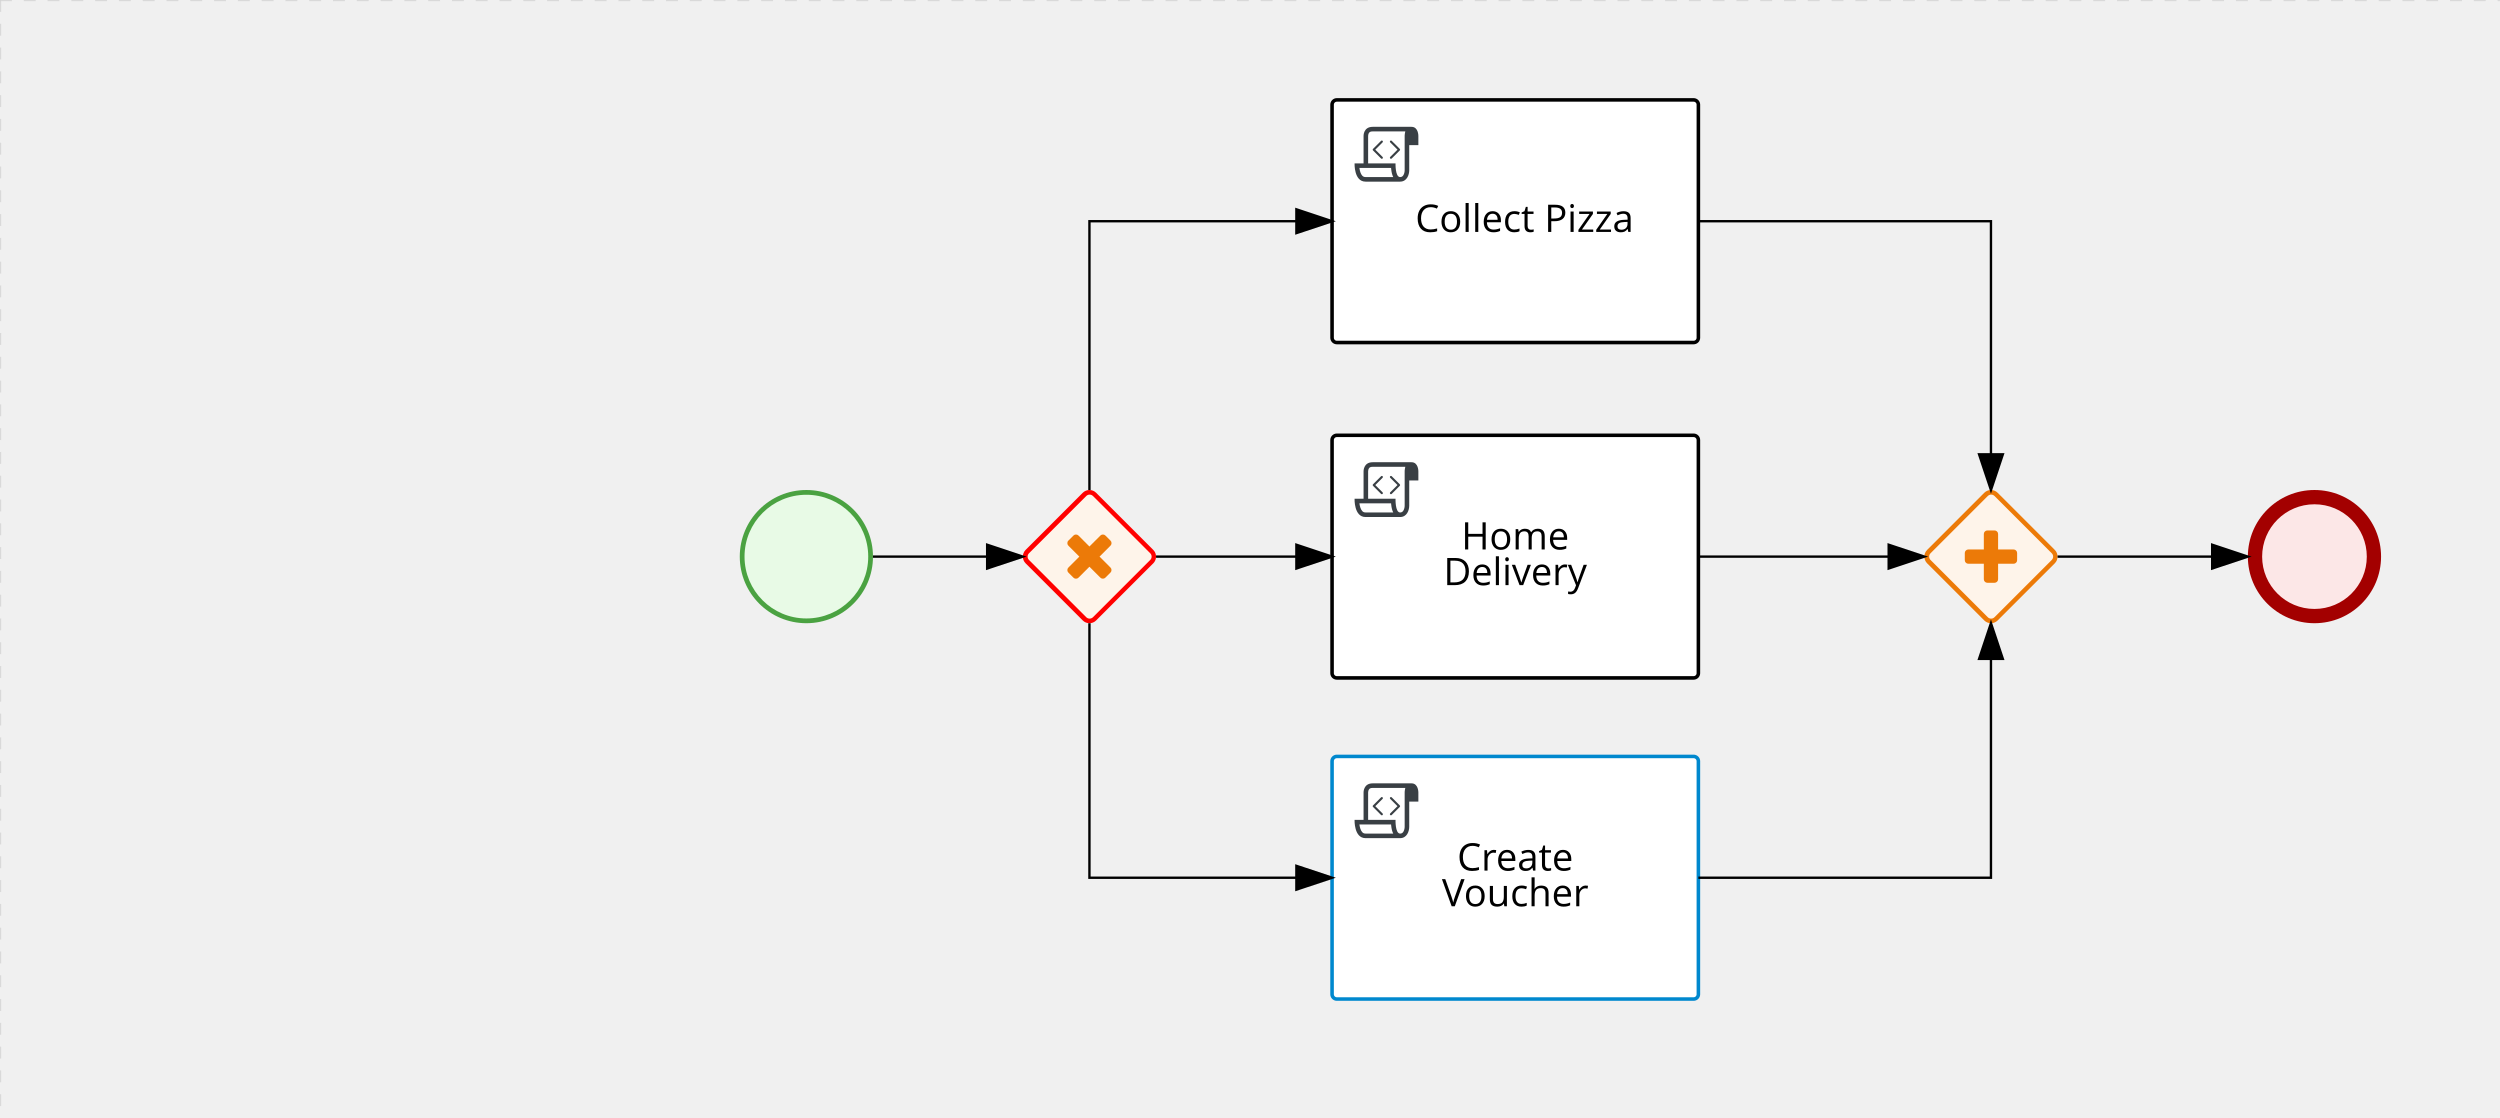
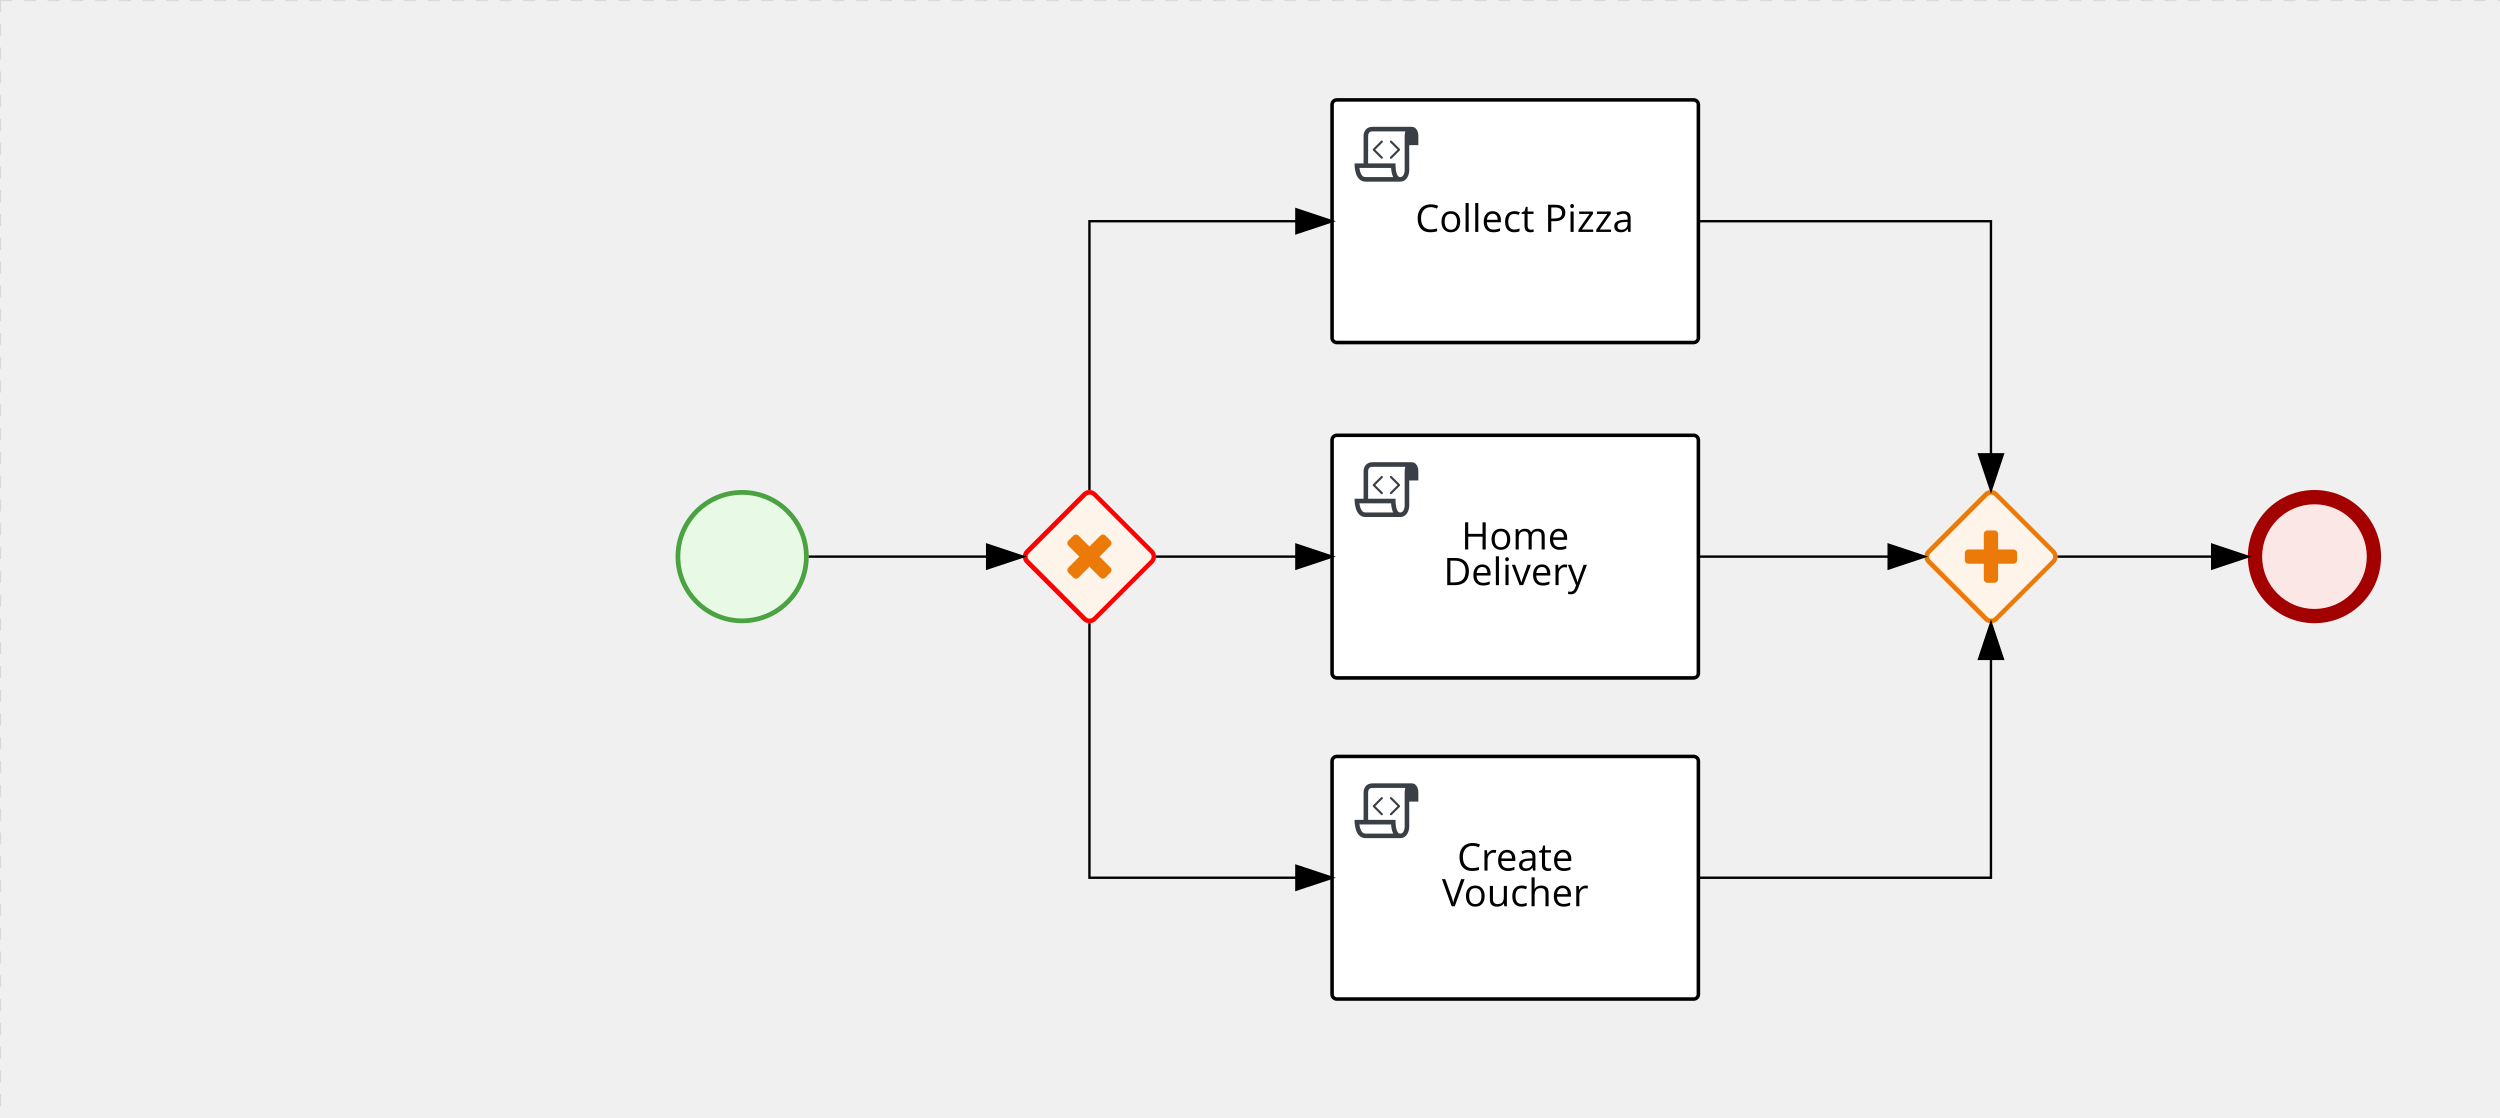
<svg xmlns="http://www.w3.org/2000/svg" version="1.1" width="1051" height="470" viewBox="0 0 1051 470">
  <defs />
  <g transform="matrix(1,0,0,1,0,0)">
    <g>
      <g>
        <g>
          <path fill="none" stroke="#d3d3d3" paint-order="fill stroke markers" d=" M 0 0 L 1200 0" stroke-miterlimit="10" stroke-opacity="0.8" stroke-dasharray="5" />
        </g>
        <g>
          <path fill="none" stroke="#d3d3d3" paint-order="fill stroke markers" d=" M 0 0 L 0 800" stroke-miterlimit="10" stroke-opacity="0.8" stroke-dasharray="5" />
        </g>
      </g>
-       <g id="_78E2AA7F-CBE7-4AFB-BDB6-81D85AC6BD80" bpmn2nodeid="_78E2AA7F-CBE7-4AFB-BDB6-81D85AC6BD80" transform="matrix(1,0,0,1,311,206)">
-         <g>
-           <path fill="none" stroke="none" />
-         </g>
-         <g transform="matrix(0.125,0,0,0.125,0,0)">
-           <g transform="matrix(1,0,0,1,0,0)">
-             <path fill="#e8fae6" stroke="none" id="_78E2AA7F-CBE7-4AFB-BDB6-81D85AC6BD80?shapeType=BACKGROUND" paint-order="stroke fill markers" d=" M 0 0 M 444 224 C 444 263.9 434.2 300.8 414.4 334.5 C 394.7 368.2 368 394.9 334.4 414.5 C 300.8 434.1 263.9 444 224 444 C 184.1 444 147.2 434.2 113.5 414.4 C 79.8 394.7 53.1 368 33.5 334.4 C 13.9 300.8 4 263.9 4 224 C 4 184.1 13.8 147.2 33.6 113.5 C 53.4 79.8 80.1 53.1 113.6 33.5 C 147.1 13.9 184.1 4 224 4 C 263.9 4 300.8 13.8 334.5 33.6 C 368.2 53.4 394.9 80.1 414.5 113.6 C 434.1 147.1 444 184.1 444 224 Z" />
-           </g>
-           <g>
-             <g transform="matrix(1,0,0,1,0,0)">
-               <g transform="matrix(1,0,0,1,0,0)">
-                 <path fill="rgb(74,162,65)" stroke="none" id="_78E2AA7F-CBE7-4AFB-BDB6-81D85AC6BD80?shapeType=BORDER&amp;renderType=FILL" paint-order="stroke fill markers" d=" M 0 0 M 224 0 C 100.3 0 0 100.3 0 224 C 0 347.7 100.3 448 224 448 C 347.7 448 448 347.7 448 224 C 448 100.3 347.7 0 224 0 Z M 0 0 M 224 432 C 109.1 432 16 338.9 16 224 C 16 109.1 109.1 16 224 16 C 338.9 16 432 109.1 432 224 C 432 338.9 338.9 432 224 432 Z" />
-               </g>
-             </g>
-           </g>
-         </g>
-         <g transform="matrix(1,0,0,1,28,61)" />
-       </g>
-       <g transform="matrix(1,0,0,1,311,206)" />
      <g id="_71684FCC-E30D-4E93-8FA3-010218FE77EA" bpmn2nodeid="_71684FCC-E30D-4E93-8FA3-010218FE77EA" transform="matrix(1,0,0,1,430,206)">
        <g>
          <path fill="none" stroke="none" />
        </g>
        <g transform="matrix(0.125,0,0,0.125,0,0)">
          <g transform="matrix(1,0,0,1,0,0)">
            <path fill="#fef4ea" stroke="none" id="_71684FCC-E30D-4E93-8FA3-010218FE77EA?shapeType=BACKGROUND" paint-order="stroke fill markers" d=" M 0 0 M 224.4 4.3 C 216.4 4.3 208.4 7.3 202.3 13.4 L 13.5 202.2 C 1.3 214.4 1.3 234.2 13.5 246.4 L 202.2 435.1 C 208.3 441.2 216.4 444.2 224.3 444.2 C 232.2 444.2 240.3 441.2 246.4 435.1 L 435.1 246.4 C 447.3 234.2 447.3 214.4 435.1 202.2 L 246.5 13.4 C 240.4 7.3 232.4 4.3 224.4 4.3 L 224.4 4.3 Z" />
          </g>
          <g>
            <g transform="matrix(1,0,0,1,0,0)">
              <g transform="matrix(1,0,0,1,0,0)">
                <path fill="rgb(255,0,0)" stroke="none" id="_71684FCC-E30D-4E93-8FA3-010218FE77EA?shapeType=BORDER&amp;renderType=FILL" paint-order="stroke fill markers" d=" M 0 0 M 20.8 212.7 L 213.3 20.2 C 219.6 13.9 229.7 13.9 235.9 20.2 L 428.4 212.7 C 434.7 219 434.7 229.1 428.4 235.3 L 235.9 427.8 C 229.6 434.1 219.5 434.1 213.3 427.8 L 20.8 235.3 C 14.5 229.1 14.5 218.9 20.8 212.7 L 20.8 212.7 Z M 0 0 M 0 224 C 0 232.1 3.1 240.3 9.3 246.5 L 201.5 438.7 C 213.9 451.1 234.1 451.1 246.5 438.7 L 438.7 246.5 C 444.9 240.3 448 232.1 448 224 C 448 215.9 444.9 207.7 438.7 201.5 L 246.5 9.3 C 234.1 -3.1 213.9 -3.1 201.5 9.3 L 9.3 201.5 C 3.1 207.7 0 215.9 0 224 L 0 224 Z" />
              </g>
            </g>
          </g>
          <g>
            <g transform="matrix(1,0,0,1,0,0)">
              <g transform="matrix(1,0,0,1,0,0)">
                <path fill="#ec7a08" stroke="none" id="_71684FCC-E30D-4E93-8FA3-010218FE77EAundefined" paint-order="stroke fill markers" d=" M 0 0 M 298.2 269.2 C 298.2 272.6 297.1 275.3 294.7 277.7 L 277.7 294.7 C 275.3 297.1 272.6 298.2 269.2 298.2 C 265.8 298.2 263.1 297.1 260.7 294.7 L 224 258 L 187.2 294.8 C 184.8 297.2 182.1 298.3 178.7 298.3 C 175.3 298.3 172.6 297.2 170.2 294.8 L 153.2 277.8 C 150.8 275.4 149.7 272.7 149.7 269.3 C 149.7 265.9 150.8 263.2 153.2 260.8 L 190 224 L 153.2 187.2 C 150.8 184.8 149.7 182 149.7 178.7 C 149.7 175.3 150.8 172.5 153.2 170.2 L 170.2 153.2 C 172.6 150.8 175.3 149.7 178.7 149.7 C 182.1 149.7 184.8 150.8 187.2 153.2 L 224 190 L 260.8 153.2 C 263.2 150.8 265.9 149.7 269.3 149.7 C 272.7 149.7 275.4 150.8 277.8 153.2 L 294.8 170.2 C 297.2 172.5 298.3 175.3 298.3 178.7 C 298.3 182 297.2 184.8 294.8 187.2 L 258 224 L 294.8 260.8 C 297.1 263.1 298.2 265.9 298.2 269.2 Z" />
              </g>
            </g>
          </g>
        </g>
        <g transform="matrix(1,0,0,1,28,61)" />
      </g>
-       <g id="_09DF7209-13D0-4113-ABCC-AC0674717FD3" bpmn2nodeid="_09DF7209-13D0-4113-ABCC-AC0674717FD3">
-         <g>
-           <path fill="none" stroke="rgb(0,0,0)" paint-order="fill stroke markers" d=" M 367 234 L 415 234" stroke-miterlimit="10" stroke-dasharray="" />
-         </g>
-         <g transform="matrix(1,0,0,1,367,234)" />
-         <g transform="matrix(6.123233995736766e-17,1,-1,6.123233995736766e-17,430,229)">
-           <path fill="rgb(0,0,0)" stroke="rgb(0,0,0)" paint-order="fill stroke markers" d=" M 10 15 L 0 15 L 5 0 Z" stroke-miterlimit="10" stroke-dasharray="" />
-         </g>
-         <g transform="matrix(1,0,0,1,367,224)" />
-       </g>
-       <g transform="matrix(1,0,0,1,430,206)" />
      <g id="_FEDF3213-793D-45D5-A2EB-E18D985F8CE5" bpmn2nodeid="_FEDF3213-793D-45D5-A2EB-E18D985F8CE5" transform="matrix(1,0,0,1,560,42)">
        <g>
          <path fill="none" stroke="none" />
        </g>
        <g transform="matrix(1,0,0,1,0,0)">
          <path fill="#ffffff" stroke="none" id="_FEDF3213-793D-45D5-A2EB-E18D985F8CE5?shapeType=BACKGROUND" paint-order="stroke fill markers" d=" M 2 0 L 152 0 L 152 0 A 2 2 0 0 1 154 2 L 154 100 L 154 100 A 2 2 0 0 1 152 102 L 2 102 L 2 102 A 2 2 0 0 1 0 100 L 0 2 L 0 2 A 2 2 0 0 1 2 0 Z" />
        </g>
        <g transform="matrix(1,0,0,1,0,0)">
          <path fill="none" stroke="rgb(0,0,0)" id="_FEDF3213-793D-45D5-A2EB-E18D985F8CE5?shapeType=BORDER&amp;renderType=STROKE" paint-order="fill stroke markers" d=" M 2 0 L 152 0 L 152 0 A 2 2 0 0 1 154 2 L 154 100 L 154 100 A 2 2 0 0 1 152 102 L 2 102 L 2 102 A 2 2 0 0 1 0 100 L 0 2 L 0 2 A 2 2 0 0 1 2 0 Z" stroke-miterlimit="10" stroke-width="1.5" stroke-dasharray="" />
        </g>
        <g>
          <g transform="matrix(0.06,0,0,0.06,9.4,9.4)">
            <g transform="matrix(1,0,0,1,0,0)">
              <path fill="#393f44" stroke="none" id="_FEDF3213-793D-45D5-A2EB-E18D985F8CE5undefined" paint-order="stroke fill markers" d=" M 0 0 M 197.3 130.2 C 194.4 127.3 189.6 127.3 186.7 130.2 L 130.2 186.7 C 127.3 189.6 127.3 194.4 130.2 197.3 L 186.7 253.8 C 188.1 255.3 190.1 256 192 256 C 193.9 256 195.9 255.3 197.3 253.7 C 200.2 250.8 200.2 246 197.3 243.1 L 146.2 192 L 197.3 140.8 C 200.2 137.9 200.2 133.1 197.3 130.2 Z" />
            </g>
            <g transform="matrix(1,0,0,1,0,0)">
              <path fill="#393f44" stroke="none" id="_FEDF3213-793D-45D5-A2EB-E18D985F8CE5undefined" paint-order="stroke fill markers" d=" M 0 0 M 261.3 130.2 C 258.4 127.3 253.6 127.3 250.7 130.2 C 247.8 133.1 247.8 137.9 250.7 140.8 L 301.8 191.9 L 250.7 243 C 247.8 245.9 247.8 250.7 250.7 253.6 C 252.1 255.3 254.1 256 256 256 C 257.9 256 259.9 255.3 261.3 253.8 L 317.8 197.3 C 320.7 194.4 320.7 189.6 317.8 186.7 L 261.3 130.2 Z" />
            </g>
            <g transform="matrix(1,0,0,1,0,0)">
              <path fill="#393f44" stroke="none" id="_FEDF3213-793D-45D5-A2EB-E18D985F8CE5undefined" paint-order="stroke fill markers" d=" M 0 0 M 400 32 C 400 32 152.8 32 128 32 C 62 32 64 96 64 96 L 64 288 L 1 288 C 1 288 -4 416 78 416 L 320 416 C 368 416 384 368 384 336 C 384 314.2 384 224.4 384 160 L 448 160 L 448 96 C 448 96 449 32 400 32 Z M 0 0 M 78 383.9 C 68.5 383.9 61.6 381.1 55.5 374.9 C 43.4 362.4 37.5 339.6 34.9 320 L 256.9 320 C 257.1 322.7 257.3 325.4 257.6 328.2 C 260 351.6 264.7 370.1 271.9 383.9 L 78 383.9 L 78 383.9 Z M 0 0 M 352 336 C 352 345.9 349.6 360.3 342.9 371 C 337.2 380.1 330.4 384 320 384 C 285 384 288 288 288 288 L 96 288 L 96 96 L 96 95.9 L 96 95.1 C 96 90.6 97.6 78.3 104.7 71.2 C 106.5 69.4 111.9 64 128 64 L 356.5 64 C 354.4 72.8 352.8 81.8 352.2 89.9 C 352.2 90.5 352.1 91.1 352.1 91.7 C 352.1 92 352.1 92.3 352.1 92.6 C 352 94.8 352 96 352 96 L 352 160 L 352 336 Z" />
            </g>
          </g>
        </g>
        <g transform="matrix(1,0,0,1,35,43.5)">
          <text fill="#000000" stroke="none" font-family="Open Sans" font-size="12pt" font-style="normal" font-weight="normal" text-decoration="normal" x="45.898" y="12" text-anchor="middle" dominant-baseline="alphabetic">Collect Pizza</text>
        </g>
      </g>
      <g id="_D75BF005-47B5-4D0A-A8B2-A8DD8D9EC4EC" bpmn2nodeid="_D75BF005-47B5-4D0A-A8B2-A8DD8D9EC4EC">
        <g>
          <path fill="none" stroke="rgb(0,0,0)" paint-order="fill stroke markers" d=" M 458 206 L 458 93 L 545 93" stroke-miterlimit="10" stroke-dasharray="" />
        </g>
        <g transform="matrix(1,0,0,1,458,206)" />
        <g transform="matrix(6.123233995736766e-17,1,-1,6.123233995736766e-17,560,88)">
          <path fill="rgb(0,0,0)" stroke="rgb(0,0,0)" paint-order="fill stroke markers" d=" M 10 15 L 0 15 L 5 0 Z" stroke-miterlimit="10" stroke-dasharray="" />
        </g>
        <g transform="matrix(1,0,0,1,468,149.5)" />
      </g>
      <g id="_AE4B2775-F9C7-47A9-AF23-FE22A381C4A7" bpmn2nodeid="_AE4B2775-F9C7-47A9-AF23-FE22A381C4A7" transform="matrix(1,0,0,1,809,206)">
        <g>
          <path fill="none" stroke="none" />
        </g>
        <g transform="matrix(0.125,0,0,0.125,0,0)">
          <g transform="matrix(1,0,0,1,0,0)">
            <path fill="#fef4ea" stroke="none" id="_AE4B2775-F9C7-47A9-AF23-FE22A381C4A7?shapeType=BACKGROUND" paint-order="stroke fill markers" d=" M 0 0 M 224.4 4.3 C 216.4 4.3 208.4 7.3 202.3 13.4 L 13.5 202.2 C 1.3 214.4 1.3 234.2 13.5 246.4 L 202.2 435.1 C 208.3 441.2 216.4 444.2 224.3 444.2 C 232.2 444.2 240.3 441.2 246.4 435.1 L 435.1 246.4 C 447.3 234.2 447.3 214.4 435.1 202.2 L 246.5 13.4 C 240.4 7.3 232.4 4.3 224.4 4.3 L 224.4 4.3 Z" />
          </g>
          <g>
            <g transform="matrix(1,0,0,1,0,0)">
              <g transform="matrix(1,0,0,1,0,0)">
                <path fill="rgb(236,122,8)" stroke="none" id="_AE4B2775-F9C7-47A9-AF23-FE22A381C4A7?shapeType=BORDER&amp;renderType=FILL" paint-order="stroke fill markers" d=" M 0 0 M 20.8 212.7 L 213.3 20.2 C 219.6 13.9 229.7 13.9 235.9 20.2 L 428.4 212.7 C 434.7 219 434.7 229.1 428.4 235.3 L 235.9 427.8 C 229.6 434.1 219.5 434.1 213.3 427.8 L 20.8 235.3 C 14.5 229.1 14.5 218.9 20.8 212.7 L 20.8 212.7 Z M 0 0 M 0 224 C 0 232.1 3.1 240.3 9.3 246.5 L 201.5 438.7 C 213.9 451.1 234.1 451.1 246.5 438.7 L 438.7 246.5 C 444.9 240.3 448 232.1 448 224 C 448 215.9 444.9 207.7 438.7 201.5 L 246.5 9.3 C 234.1 -3.1 213.9 -3.1 201.5 9.3 L 9.3 201.5 C 3.1 207.7 0 215.9 0 224 L 0 224 Z" />
              </g>
            </g>
          </g>
          <g>
            <g transform="matrix(1,0,0,1,0,0)">
              <g transform="matrix(1,0,0,1,0,0)">
                <path fill="#ec7a08" stroke="none" id="_AE4B2775-F9C7-47A9-AF23-FE22A381C4A7undefined" paint-order="stroke fill markers" d=" M 0 0 M 312 212 L 312 236 C 312 239.4 310.9 242.1 308.5 244.5 C 306.1 246.9 303.4 248 300 248 L 248 248 L 248 300 C 248 303.4 246.9 306.1 244.5 308.5 C 242.1 310.9 239.4 312 236 312 L 212 312 C 208.6 312 205.9 310.9 203.5 308.5 C 201.1 306.1 200 303.4 200 300 L 200 248 L 148 248 C 144.6 248 141.9 246.9 139.5 244.5 C 137.1 242.1 136 239.4 136 236 L 136 212 C 136 208.6 137.1 205.9 139.5 203.5 C 141.9 201.1 144.6 200 148 200 L 200 200 L 200 148 C 200 144.6 201.1 141.9 203.5 139.5 C 205.9 137.1 208.6 136 212 136 L 236 136 C 239.4 136 242.1 137.1 244.5 139.5 C 246.9 141.9 248 144.6 248 148 L 248 200 L 300 200 C 303.4 200 306.1 201.1 308.5 203.5 C 310.9 205.9 312 208.6 312 212 Z" />
              </g>
            </g>
          </g>
        </g>
        <g transform="matrix(1,0,0,1,28,61)" />
      </g>
      <g id="_202AB148-4533-4C35-8C99-FF6BB7A66C2C" bpmn2nodeid="_202AB148-4533-4C35-8C99-FF6BB7A66C2C">
        <g>
          <path fill="none" stroke="rgb(0,0,0)" paint-order="fill stroke markers" d=" M 714 93 L 837 93 L 837 191" stroke-miterlimit="10" stroke-dasharray="" />
        </g>
        <g transform="matrix(1,0,0,1,714,93)" />
        <g transform="matrix(-1,1.2246467991473532e-16,-1.2246467991473532e-16,-1,842,206)">
          <path fill="rgb(0,0,0)" stroke="rgb(0,0,0)" paint-order="fill stroke markers" d=" M 10 15 L 0 15 L 5 0 Z" stroke-miterlimit="10" stroke-dasharray="" />
        </g>
        <g transform="matrix(1,0,0,1,714,83)" />
      </g>
      <g transform="matrix(1,0,0,1,809,206)" />
      <g id="_EC8930D7-A44F-4067-A3E4-18F6F6A45D69" bpmn2nodeid="_EC8930D7-A44F-4067-A3E4-18F6F6A45D69" transform="matrix(1,0,0,1,945,206)">
        <g>
          <path fill="none" stroke="none" />
        </g>
        <g transform="matrix(0.125,0,0,0.125,0,0)">
          <g transform="matrix(1,0,0,1,0,0)">
            <path fill="#fce7e7" stroke="none" id="_EC8930D7-A44F-4067-A3E4-18F6F6A45D69?shapeType=BACKGROUND" paint-order="stroke fill markers" d=" M 0 0 M 444 224 C 444 263.9 434.2 300.8 414.4 334.5 C 394.7 368.2 368 394.9 334.4 414.5 C 300.8 434.1 263.9 444 224 444 C 184.1 444 147.2 434.2 113.5 414.4 C 79.8 394.7 53.1 368 33.5 334.4 C 13.9 300.8 4 263.9 4 224 C 4 184.1 13.8 147.2 33.6 113.5 C 53.4 79.8 80.1 53.1 113.6 33.5 C 147.1 13.9 184.1 4 224 4 C 263.9 4 300.8 13.8 334.5 33.6 C 368.2 53.4 394.9 80.1 414.5 113.6 C 434.1 147.1 444 184.1 444 224 Z" />
          </g>
          <g>
            <g transform="matrix(1,0,0,1,0,0)">
              <g transform="matrix(1,0,0,1,0,0)">
                <path fill="rgb(163,0,0)" stroke="none" id="_EC8930D7-A44F-4067-A3E4-18F6F6A45D69?shapeType=BORDER&amp;renderType=FILL" paint-order="stroke fill markers" d=" M 0 0 M 224 0 C 100.3 0 0 100.3 0 224 C 0 347.7 100.3 448 224 448 C 347.7 448 448 347.7 448 224 C 448 100.3 347.7 0 224 0 Z M 0 0 M 224 400 C 126.8 400 48 321.2 48 224 C 48 126.8 126.8 48 224 48 C 321.2 48 400 126.8 400 224 C 400 321.2 321.2 400 224 400 Z" />
              </g>
            </g>
          </g>
        </g>
        <g transform="matrix(1,0,0,1,28,61)" />
      </g>
      <g id="_9CE406CA-24DC-446C-B573-C1FFECB266E2" bpmn2nodeid="_9CE406CA-24DC-446C-B573-C1FFECB266E2">
        <g>
          <path fill="none" stroke="#000000" paint-order="fill stroke markers" d=" M 865 234 L 930 234" stroke-miterlimit="10" stroke-dasharray="" />
        </g>
        <g transform="matrix(1,0,0,1,865,234)" />
        <g transform="matrix(6.123233995736766e-17,1,-1,6.123233995736766e-17,945,229)">
          <path fill="#000000" stroke="#000000" paint-order="fill stroke markers" d=" M 10 15 L 0 15 L 5 0 Z" stroke-miterlimit="10" stroke-dasharray="" />
        </g>
        <g transform="matrix(1,0,0,1,865,224)" />
      </g>
      <g transform="matrix(1,0,0,1,945,206)" />
+       <g transform="matrix(1,0,0,1,560,42)" />
+       <g id="_455FC8ED-F95F-4A7F-9866-9A880E3E4398" bpmn2nodeid="_455FC8ED-F95F-4A7F-9866-9A880E3E4398" transform="matrix(1,0,0,1,560,318)">
+         <g>
+           <path fill="none" stroke="none" />
+         </g>
+         <g transform="matrix(1,0,0,1,0,0)">
+           <path fill="#ffffff" stroke="none" id="_455FC8ED-F95F-4A7F-9866-9A880E3E4398?shapeType=BACKGROUND" paint-order="stroke fill markers" d=" M 2 0 L 152 0 L 152 0 A 2 2 0 0 1 154 2 L 154 100 L 154 100 A 2 2 0 0 1 152 102 L 2 102 L 2 102 A 2 2 0 0 1 0 100 L 0 2 L 0 2 A 2 2 0 0 1 2 0 Z" />
+         </g>
+         <g transform="matrix(1,0,0,1,0,0)">
+           <path fill="none" stroke="rgb(0,0,0)" id="_455FC8ED-F95F-4A7F-9866-9A880E3E4398?shapeType=BORDER&amp;renderType=STROKE" paint-order="fill stroke markers" d=" M 2 0 L 152 0 L 152 0 A 2 2 0 0 1 154 2 L 154 100 L 154 100 A 2 2 0 0 1 152 102 L 2 102 L 2 102 A 2 2 0 0 1 0 100 L 0 2 L 0 2 A 2 2 0 0 1 2 0 Z" stroke-miterlimit="10" stroke-width="1.5" stroke-dasharray="" />
+         </g>
+         <g>
+           <g transform="matrix(0.06,0,0,0.06,9.4,9.4)">
+             <g transform="matrix(1,0,0,1,0,0)">
+               <path fill="#393f44" stroke="none" id="_455FC8ED-F95F-4A7F-9866-9A880E3E4398undefined" paint-order="stroke fill markers" d=" M 0 0 M 197.3 130.2 C 194.4 127.3 189.6 127.3 186.7 130.2 L 130.2 186.7 C 127.3 189.6 127.3 194.4 130.2 197.3 L 186.7 253.8 C 188.1 255.3 190.1 256 192 256 C 193.9 256 195.9 255.3 197.3 253.7 C 200.2 250.8 200.2 246 197.3 243.1 L 146.2 192 L 197.3 140.8 C 200.2 137.9 200.2 133.1 197.3 130.2 Z" />
+             </g>
+             <g transform="matrix(1,0,0,1,0,0)">
+               <path fill="#393f44" stroke="none" id="_455FC8ED-F95F-4A7F-9866-9A880E3E4398undefined" paint-order="stroke fill markers" d=" M 0 0 M 261.3 130.2 C 258.4 127.3 253.6 127.3 250.7 130.2 C 247.8 133.1 247.8 137.9 250.7 140.8 L 301.8 191.9 L 250.7 243 C 247.8 245.9 247.8 250.7 250.7 253.6 C 252.1 255.3 254.1 256 256 256 C 257.9 256 259.9 255.3 261.3 253.8 L 317.8 197.3 C 320.7 194.4 320.7 189.6 317.8 186.7 L 261.3 130.2 Z" />
+             </g>
+             <g transform="matrix(1,0,0,1,0,0)">
+               <path fill="#393f44" stroke="none" id="_455FC8ED-F95F-4A7F-9866-9A880E3E4398undefined" paint-order="stroke fill markers" d=" M 0 0 M 400 32 C 400 32 152.8 32 128 32 C 62 32 64 96 64 96 L 64 288 L 1 288 C 1 288 -4 416 78 416 L 320 416 C 368 416 384 368 384 336 C 384 314.2 384 224.4 384 160 L 448 160 L 448 96 C 448 96 449 32 400 32 Z M 0 0 M 78 383.9 C 68.5 383.9 61.6 381.1 55.5 374.9 C 43.4 362.4 37.5 339.6 34.9 320 L 256.9 320 C 257.1 322.7 257.3 325.4 257.6 328.2 C 260 351.6 264.7 370.1 271.9 383.9 L 78 383.9 L 78 383.9 Z M 0 0 M 352 336 C 352 345.9 349.6 360.3 342.9 371 C 337.2 380.1 330.4 384 320 384 C 285 384 288 288 288 288 L 96 288 L 96 96 L 96 95.9 L 96 95.1 C 96 90.6 97.6 78.3 104.7 71.2 C 106.5 69.4 111.9 64 128 64 L 356.5 64 C 354.4 72.8 352.8 81.8 352.2 89.9 C 352.2 90.5 352.1 91.1 352.1 91.7 C 352.1 92 352.1 92.3 352.1 92.6 C 352 94.8 352 96 352 96 L 352 160 L 352 336 Z" />
+             </g>
+           </g>
+         </g>
+         <g transform="matrix(1,0,0,1,46.18359,36)">
+           <text fill="#000000" stroke="none" font-family="Open Sans" font-size="12pt" font-style="normal" font-weight="normal" text-decoration="normal" x="30.816" y="12" text-anchor="middle" dominant-baseline="alphabetic"> Create  </text>
+           <text fill="#000000" stroke="none" font-family="Open Sans" font-size="12pt" font-style="normal" font-weight="normal" text-decoration="normal" x="30.816" y="27" text-anchor="middle" dominant-baseline="alphabetic">Voucher</text>
+         </g>
+       </g>
+       <g id="_A83DF388-717A-4680-B1C4-F7D8BF648936" bpmn2nodeid="_A83DF388-717A-4680-B1C4-F7D8BF648936">
+         <g>
+           <path fill="none" stroke="rgb(0,0,0)" paint-order="fill stroke markers" d=" M 458 262 L 458 369 L 545 369" stroke-miterlimit="10" stroke-dasharray="" />
+         </g>
+         <g transform="matrix(1,0,0,1,458,262)" />
+         <g transform="matrix(6.123233995736766e-17,1,-1,6.123233995736766e-17,560,364)">
+           <path fill="rgb(0,0,0)" stroke="rgb(0,0,0)" paint-order="fill stroke markers" d=" M 10 15 L 0 15 L 5 0 Z" stroke-miterlimit="10" stroke-dasharray="" />
+         </g>
+         <g transform="matrix(1,0,0,1,468,315.5)" />
+       </g>
+       <g id="_5FC39F1F-770C-4458-A4D7-765F2D6C5530" bpmn2nodeid="_5FC39F1F-770C-4458-A4D7-765F2D6C5530">
+         <g>
+           <path fill="none" stroke="rgb(0,0,0)" paint-order="fill stroke markers" d=" M 714 369 L 837 369.001 L 837 277" stroke-miterlimit="10" stroke-dasharray="" />
+         </g>
+         <g transform="matrix(1,0,0,1,714,369.0004)" />
+         <g transform="matrix(1,0,0,1,832,262)">
+           <path fill="rgb(0,0,0)" stroke="rgb(0,0,0)" paint-order="fill stroke markers" d=" M 10 15 L 0 15 L 5 0 Z" stroke-miterlimit="10" stroke-dasharray="" />
+         </g>
+         <g transform="matrix(1,0,0,1,714.0001,359.0008)" />
+       </g>
+       <g transform="matrix(1,0,0,1,560,318)" />
+       <g id="_78E2AA7F-CBE7-4AFB-BDB6-81D85AC6BD80" bpmn2nodeid="_78E2AA7F-CBE7-4AFB-BDB6-81D85AC6BD80" transform="matrix(1,0,0,1,284,206)">
+         <g>
+           <path fill="none" stroke="none" />
+         </g>
+         <g transform="matrix(0.125,0,0,0.125,0,0)">
+           <g transform="matrix(1,0,0,1,0,0)">
+             <path fill="#e8fae6" stroke="none" id="_78E2AA7F-CBE7-4AFB-BDB6-81D85AC6BD80?shapeType=BACKGROUND" paint-order="stroke fill markers" d=" M 0 0 M 444 224 C 444 263.9 434.2 300.8 414.4 334.5 C 394.7 368.2 368 394.9 334.4 414.5 C 300.8 434.1 263.9 444 224 444 C 184.1 444 147.2 434.2 113.5 414.4 C 79.8 394.7 53.1 368 33.5 334.4 C 13.9 300.8 4 263.9 4 224 C 4 184.1 13.8 147.2 33.6 113.5 C 53.4 79.8 80.1 53.1 113.6 33.5 C 147.1 13.9 184.1 4 224 4 C 263.9 4 300.8 13.8 334.5 33.6 C 368.2 53.4 394.9 80.1 414.5 113.6 C 434.1 147.1 444 184.1 444 224 Z" />
+           </g>
+           <g>
+             <g transform="matrix(1,0,0,1,0,0)">
+               <g transform="matrix(1,0,0,1,0,0)">
+                 <path fill="rgb(74,162,65)" stroke="none" id="_78E2AA7F-CBE7-4AFB-BDB6-81D85AC6BD80?shapeType=BORDER&amp;renderType=FILL" paint-order="stroke fill markers" d=" M 0 0 M 224 0 C 100.3 0 0 100.3 0 224 C 0 347.7 100.3 448 224 448 C 347.7 448 448 347.7 448 224 C 448 100.3 347.7 0 224 0 Z M 0 0 M 224 432 C 109.1 432 16 338.9 16 224 C 16 109.1 109.1 16 224 16 C 338.9 16 432 109.1 432 224 C 432 338.9 338.9 432 224 432 Z" />
+               </g>
+             </g>
+           </g>
+         </g>
+         <g transform="matrix(1,0,0,1,28,61)" />
+       </g>
+       <g id="_09DF7209-13D0-4113-ABCC-AC0674717FD3" bpmn2nodeid="_09DF7209-13D0-4113-ABCC-AC0674717FD3">
+         <g>
+           <path fill="none" stroke="rgb(0,0,0)" paint-order="fill stroke markers" d=" M 340 234 L 415 234" stroke-miterlimit="10" stroke-dasharray="" />
+         </g>
+         <g transform="matrix(1,0,0,1,340,234)" />
+         <g transform="matrix(6.123233995736766e-17,1,-1,6.123233995736766e-17,430,229)">
+           <path fill="rgb(0,0,0)" stroke="rgb(0,0,0)" paint-order="fill stroke markers" d=" M 10 15 L 0 15 L 5 0 Z" stroke-miterlimit="10" stroke-dasharray="" />
+         </g>
+         <g transform="matrix(1,0,0,1,340,224)" />
+       </g>
+       <g transform="matrix(1,0,0,1,284,206)" />
      <g id="_2D820555-95AA-4FE8-A800-7B7C9E021112" bpmn2nodeid="_2D820555-95AA-4FE8-A800-7B7C9E021112" transform="matrix(1,0,0,1,560,183)">
        <g>
          <path fill="none" stroke="none" />
        </g>
        <g transform="matrix(1,0,0,1,0,0)">
          <path fill="#ffffff" stroke="none" id="_2D820555-95AA-4FE8-A800-7B7C9E021112?shapeType=BACKGROUND" paint-order="stroke fill markers" d=" M 2 0 L 152 0 L 152 0 A 2 2 0 0 1 154 2 L 154 100 L 154 100 A 2 2 0 0 1 152 102 L 2 102 L 2 102 A 2 2 0 0 1 0 100 L 0 2 L 0 2 A 2 2 0 0 1 2 0 Z" />
        </g>
        <g transform="matrix(1,0,0,1,0,0)">
          <path fill="none" stroke="rgb(0,0,0)" id="_2D820555-95AA-4FE8-A800-7B7C9E021112?shapeType=BORDER&amp;renderType=STROKE" paint-order="fill stroke markers" d=" M 2 0 L 152 0 L 152 0 A 2 2 0 0 1 154 2 L 154 100 L 154 100 A 2 2 0 0 1 152 102 L 2 102 L 2 102 A 2 2 0 0 1 0 100 L 0 2 L 0 2 A 2 2 0 0 1 2 0 Z" stroke-miterlimit="10" stroke-width="1.5" stroke-dasharray="" />
        </g>
        <g>
          <g transform="matrix(0.06,0,0,0.06,9.4,9.4)">
            <g transform="matrix(1,0,0,1,0,0)">
              <path fill="#393f44" stroke="none" id="_2D820555-95AA-4FE8-A800-7B7C9E021112undefined" paint-order="stroke fill markers" d=" M 0 0 M 197.3 130.2 C 194.4 127.3 189.6 127.3 186.7 130.2 L 130.2 186.7 C 127.3 189.6 127.3 194.4 130.2 197.3 L 186.7 253.8 C 188.1 255.3 190.1 256 192 256 C 193.9 256 195.9 255.3 197.3 253.7 C 200.2 250.8 200.2 246 197.3 243.1 L 146.2 192 L 197.3 140.8 C 200.2 137.9 200.2 133.1 197.3 130.2 Z" />
            </g>
            <g transform="matrix(1,0,0,1,0,0)">
              <path fill="#393f44" stroke="none" id="_2D820555-95AA-4FE8-A800-7B7C9E021112undefined" paint-order="stroke fill markers" d=" M 0 0 M 261.3 130.2 C 258.4 127.3 253.6 127.3 250.7 130.2 C 247.8 133.1 247.8 137.9 250.7 140.8 L 301.8 191.9 L 250.7 243 C 247.8 245.9 247.8 250.7 250.7 253.6 C 252.1 255.3 254.1 256 256 256 C 257.9 256 259.9 255.3 261.3 253.8 L 317.8 197.3 C 320.7 194.4 320.7 189.6 317.8 186.7 L 261.3 130.2 Z" />
            </g>
            <g transform="matrix(1,0,0,1,0,0)">
              <path fill="#393f44" stroke="none" id="_2D820555-95AA-4FE8-A800-7B7C9E021112undefined" paint-order="stroke fill markers" d=" M 0 0 M 400 32 C 400 32 152.8 32 128 32 C 62 32 64 96 64 96 L 64 288 L 1 288 C 1 288 -4 416 78 416 L 320 416 C 368 416 384 368 384 336 C 384 314.2 384 224.4 384 160 L 448 160 L 448 96 C 448 96 449 32 400 32 Z M 0 0 M 78 383.9 C 68.5 383.9 61.6 381.1 55.5 374.9 C 43.4 362.4 37.5 339.6 34.9 320 L 256.9 320 C 257.1 322.7 257.3 325.4 257.6 328.2 C 260 351.6 264.7 370.1 271.9 383.9 L 78 383.9 L 78 383.9 Z M 0 0 M 352 336 C 352 345.9 349.6 360.3 342.9 371 C 337.2 380.1 330.4 384 320 384 C 285 384 288 288 288 288 L 96 288 L 96 96 L 96 95.9 L 96 95.1 C 96 90.6 97.6 78.3 104.7 71.2 C 106.5 69.4 111.9 64 128 64 L 356.5 64 C 354.4 72.8 352.8 81.8 352.2 89.9 C 352.2 90.5 352.1 91.1 352.1 91.7 C 352.1 92 352.1 92.3 352.1 92.6 C 352 94.8 352 96 352 96 L 352 160 L 352 336 Z" />
            </g>
          </g>
        </g>
        <g transform="matrix(1,0,0,1,46.83984,36)">
          <text fill="#000000" stroke="none" font-family="Open Sans" font-size="12pt" font-style="normal" font-weight="normal" text-decoration="normal" x="30.16" y="12" text-anchor="middle" dominant-baseline="alphabetic"> Home   </text>
          <text fill="#000000" stroke="none" font-family="Open Sans" font-size="12pt" font-style="normal" font-weight="normal" text-decoration="normal" x="30.16" y="27" text-anchor="middle" dominant-baseline="alphabetic">Delivery</text>
        </g>
      </g>
-       <g transform="matrix(1,0,0,1,560,42)" />
      <g id="_6398A99C-A31F-4608-8621-3A9A48BDA95B" bpmn2nodeid="_6398A99C-A31F-4608-8621-3A9A48BDA95B">
        <g>
          <path fill="none" stroke="#000000" paint-order="fill stroke markers" d=" M 486 234 L 545 234" stroke-miterlimit="10" stroke-dasharray="" />
        </g>
        <g transform="matrix(1,0,0,1,486,234)" />
        <g transform="matrix(6.123233995736766e-17,1,-1,6.123233995736766e-17,560,229)">
          <path fill="#000000" stroke="#000000" paint-order="fill stroke markers" d=" M 10 15 L 0 15 L 5 0 Z" stroke-miterlimit="10" stroke-dasharray="" />
        </g>
        <g transform="matrix(1,0,0,1,486,224)" />
      </g>
      <g id="_8B357B80-BCC7-403A-AD8A-4CB0CF0C6B4F" bpmn2nodeid="_8B357B80-BCC7-403A-AD8A-4CB0CF0C6B4F">
        <g>
          <path fill="none" stroke="rgb(0,0,0)" paint-order="fill stroke markers" d=" M 714 234 L 794 234" stroke-miterlimit="10" stroke-dasharray="" />
        </g>
        <g transform="matrix(1,0,0,1,714,234)" />
        <g transform="matrix(6.123233995736766e-17,1,-1,6.123233995736766e-17,809,229)">
          <path fill="rgb(0,0,0)" stroke="rgb(0,0,0)" paint-order="fill stroke markers" d=" M 10 15 L 0 15 L 5 0 Z" stroke-miterlimit="10" stroke-dasharray="" />
        </g>
        <g transform="matrix(1,0,0,1,714,224)" />
      </g>
      <g transform="matrix(1,0,0,1,560,183)" />
-       <g id="_455FC8ED-F95F-4A7F-9866-9A880E3E4398" bpmn2nodeid="_455FC8ED-F95F-4A7F-9866-9A880E3E4398" transform="matrix(1,0,0,1,560,318)">
-         <g>
-           <path fill="none" stroke="none" />
-         </g>
-         <g transform="matrix(1,0,0,1,0,0)">
-           <path fill="#ffffff" stroke="none" id="_455FC8ED-F95F-4A7F-9866-9A880E3E4398?shapeType=BACKGROUND" paint-order="stroke fill markers" d=" M 2 0 L 152 0 L 152 0 A 2 2 0 0 1 154 2 L 154 100 L 154 100 A 2 2 0 0 1 152 102 L 2 102 L 2 102 A 2 2 0 0 1 0 100 L 0 2 L 0 2 A 2 2 0 0 1 2 0 Z" />
-         </g>
-         <g transform="matrix(1,0,0,1,0,0)">
-           <path fill="none" stroke="rgb(0,136,206)" id="_455FC8ED-F95F-4A7F-9866-9A880E3E4398?shapeType=BORDER&amp;renderType=STROKE" paint-order="fill stroke markers" d=" M 2 0 L 152 0 L 152 0 A 2 2 0 0 1 154 2 L 154 100 L 154 100 A 2 2 0 0 1 152 102 L 2 102 L 2 102 A 2 2 0 0 1 0 100 L 0 2 L 0 2 A 2 2 0 0 1 2 0 Z" stroke-miterlimit="10" stroke-width="1.5" stroke-dasharray="" />
-         </g>
-         <g>
-           <g transform="matrix(0.06,0,0,0.06,9.4,9.4)">
-             <g transform="matrix(1,0,0,1,0,0)">
-               <path fill="#393f44" stroke="none" id="_455FC8ED-F95F-4A7F-9866-9A880E3E4398undefined" paint-order="stroke fill markers" d=" M 0 0 M 197.3 130.2 C 194.4 127.3 189.6 127.3 186.7 130.2 L 130.2 186.7 C 127.3 189.6 127.3 194.4 130.2 197.3 L 186.7 253.8 C 188.1 255.3 190.1 256 192 256 C 193.9 256 195.9 255.3 197.3 253.7 C 200.2 250.8 200.2 246 197.3 243.1 L 146.2 192 L 197.3 140.8 C 200.2 137.9 200.2 133.1 197.3 130.2 Z" />
-             </g>
-             <g transform="matrix(1,0,0,1,0,0)">
-               <path fill="#393f44" stroke="none" id="_455FC8ED-F95F-4A7F-9866-9A880E3E4398undefined" paint-order="stroke fill markers" d=" M 0 0 M 261.3 130.2 C 258.4 127.3 253.6 127.3 250.7 130.2 C 247.8 133.1 247.8 137.9 250.7 140.8 L 301.8 191.9 L 250.7 243 C 247.8 245.9 247.8 250.7 250.7 253.6 C 252.1 255.3 254.1 256 256 256 C 257.9 256 259.9 255.3 261.3 253.8 L 317.8 197.3 C 320.7 194.4 320.7 189.6 317.8 186.7 L 261.3 130.2 Z" />
-             </g>
-             <g transform="matrix(1,0,0,1,0,0)">
-               <path fill="#393f44" stroke="none" id="_455FC8ED-F95F-4A7F-9866-9A880E3E4398undefined" paint-order="stroke fill markers" d=" M 0 0 M 400 32 C 400 32 152.8 32 128 32 C 62 32 64 96 64 96 L 64 288 L 1 288 C 1 288 -4 416 78 416 L 320 416 C 368 416 384 368 384 336 C 384 314.2 384 224.4 384 160 L 448 160 L 448 96 C 448 96 449 32 400 32 Z M 0 0 M 78 383.9 C 68.5 383.9 61.6 381.1 55.5 374.9 C 43.4 362.4 37.5 339.6 34.9 320 L 256.9 320 C 257.1 322.7 257.3 325.4 257.6 328.2 C 260 351.6 264.7 370.1 271.9 383.9 L 78 383.9 L 78 383.9 Z M 0 0 M 352 336 C 352 345.9 349.6 360.3 342.9 371 C 337.2 380.1 330.4 384 320 384 C 285 384 288 288 288 288 L 96 288 L 96 96 L 96 95.9 L 96 95.1 C 96 90.6 97.6 78.3 104.7 71.2 C 106.5 69.4 111.9 64 128 64 L 356.5 64 C 354.4 72.8 352.8 81.8 352.2 89.9 C 352.2 90.5 352.1 91.1 352.1 91.7 C 352.1 92 352.1 92.3 352.1 92.6 C 352 94.8 352 96 352 96 L 352 160 L 352 336 Z" />
-             </g>
-           </g>
-         </g>
-         <g transform="matrix(1,0,0,1,46.18359,36)">
-           <text fill="#000000" stroke="none" font-family="Open Sans" font-size="12pt" font-style="normal" font-weight="normal" text-decoration="normal" x="30.816" y="12" text-anchor="middle" dominant-baseline="alphabetic"> Create  </text>
-           <text fill="#000000" stroke="none" font-family="Open Sans" font-size="12pt" font-style="normal" font-weight="normal" text-decoration="normal" x="30.816" y="27" text-anchor="middle" dominant-baseline="alphabetic">Voucher</text>
-         </g>
-       </g>
-       <g id="_A83DF388-717A-4680-B1C4-F7D8BF648936" bpmn2nodeid="_A83DF388-717A-4680-B1C4-F7D8BF648936">
-         <g>
-           <path fill="none" stroke="rgb(0,0,0)" paint-order="fill stroke markers" d=" M 458 262 L 458 369 L 545 369" stroke-miterlimit="10" stroke-dasharray="" />
-         </g>
-         <g transform="matrix(1,0,0,1,458,262)" />
-         <g transform="matrix(6.123233995736766e-17,1,-1,6.123233995736766e-17,560,364)">
-           <path fill="rgb(0,0,0)" stroke="rgb(0,0,0)" paint-order="fill stroke markers" d=" M 10 15 L 0 15 L 5 0 Z" stroke-miterlimit="10" stroke-dasharray="" />
-         </g>
-         <g transform="matrix(1,0,0,1,468,315.5)" />
-       </g>
-       <g id="_5FC39F1F-770C-4458-A4D7-765F2D6C5530" bpmn2nodeid="_5FC39F1F-770C-4458-A4D7-765F2D6C5530">
-         <g>
-           <path fill="none" stroke="rgb(0,0,0)" paint-order="fill stroke markers" d=" M 714 369 L 837 369.001 L 837 277" stroke-miterlimit="10" stroke-dasharray="" />
-         </g>
-         <g transform="matrix(1,0,0,1,714,369.0004)" />
-         <g transform="matrix(1,0,0,1,832,262)">
-           <path fill="rgb(0,0,0)" stroke="rgb(0,0,0)" paint-order="fill stroke markers" d=" M 10 15 L 0 15 L 5 0 Z" stroke-miterlimit="10" stroke-dasharray="" />
-         </g>
-         <g transform="matrix(1,0,0,1,714.0001,359.0008)" />
-       </g>
-       <g transform="matrix(1,0,0,1,560,318)" />
+       <g transform="matrix(1,0,0,1,430,206)" />
    </g>
  </g>
</svg>
